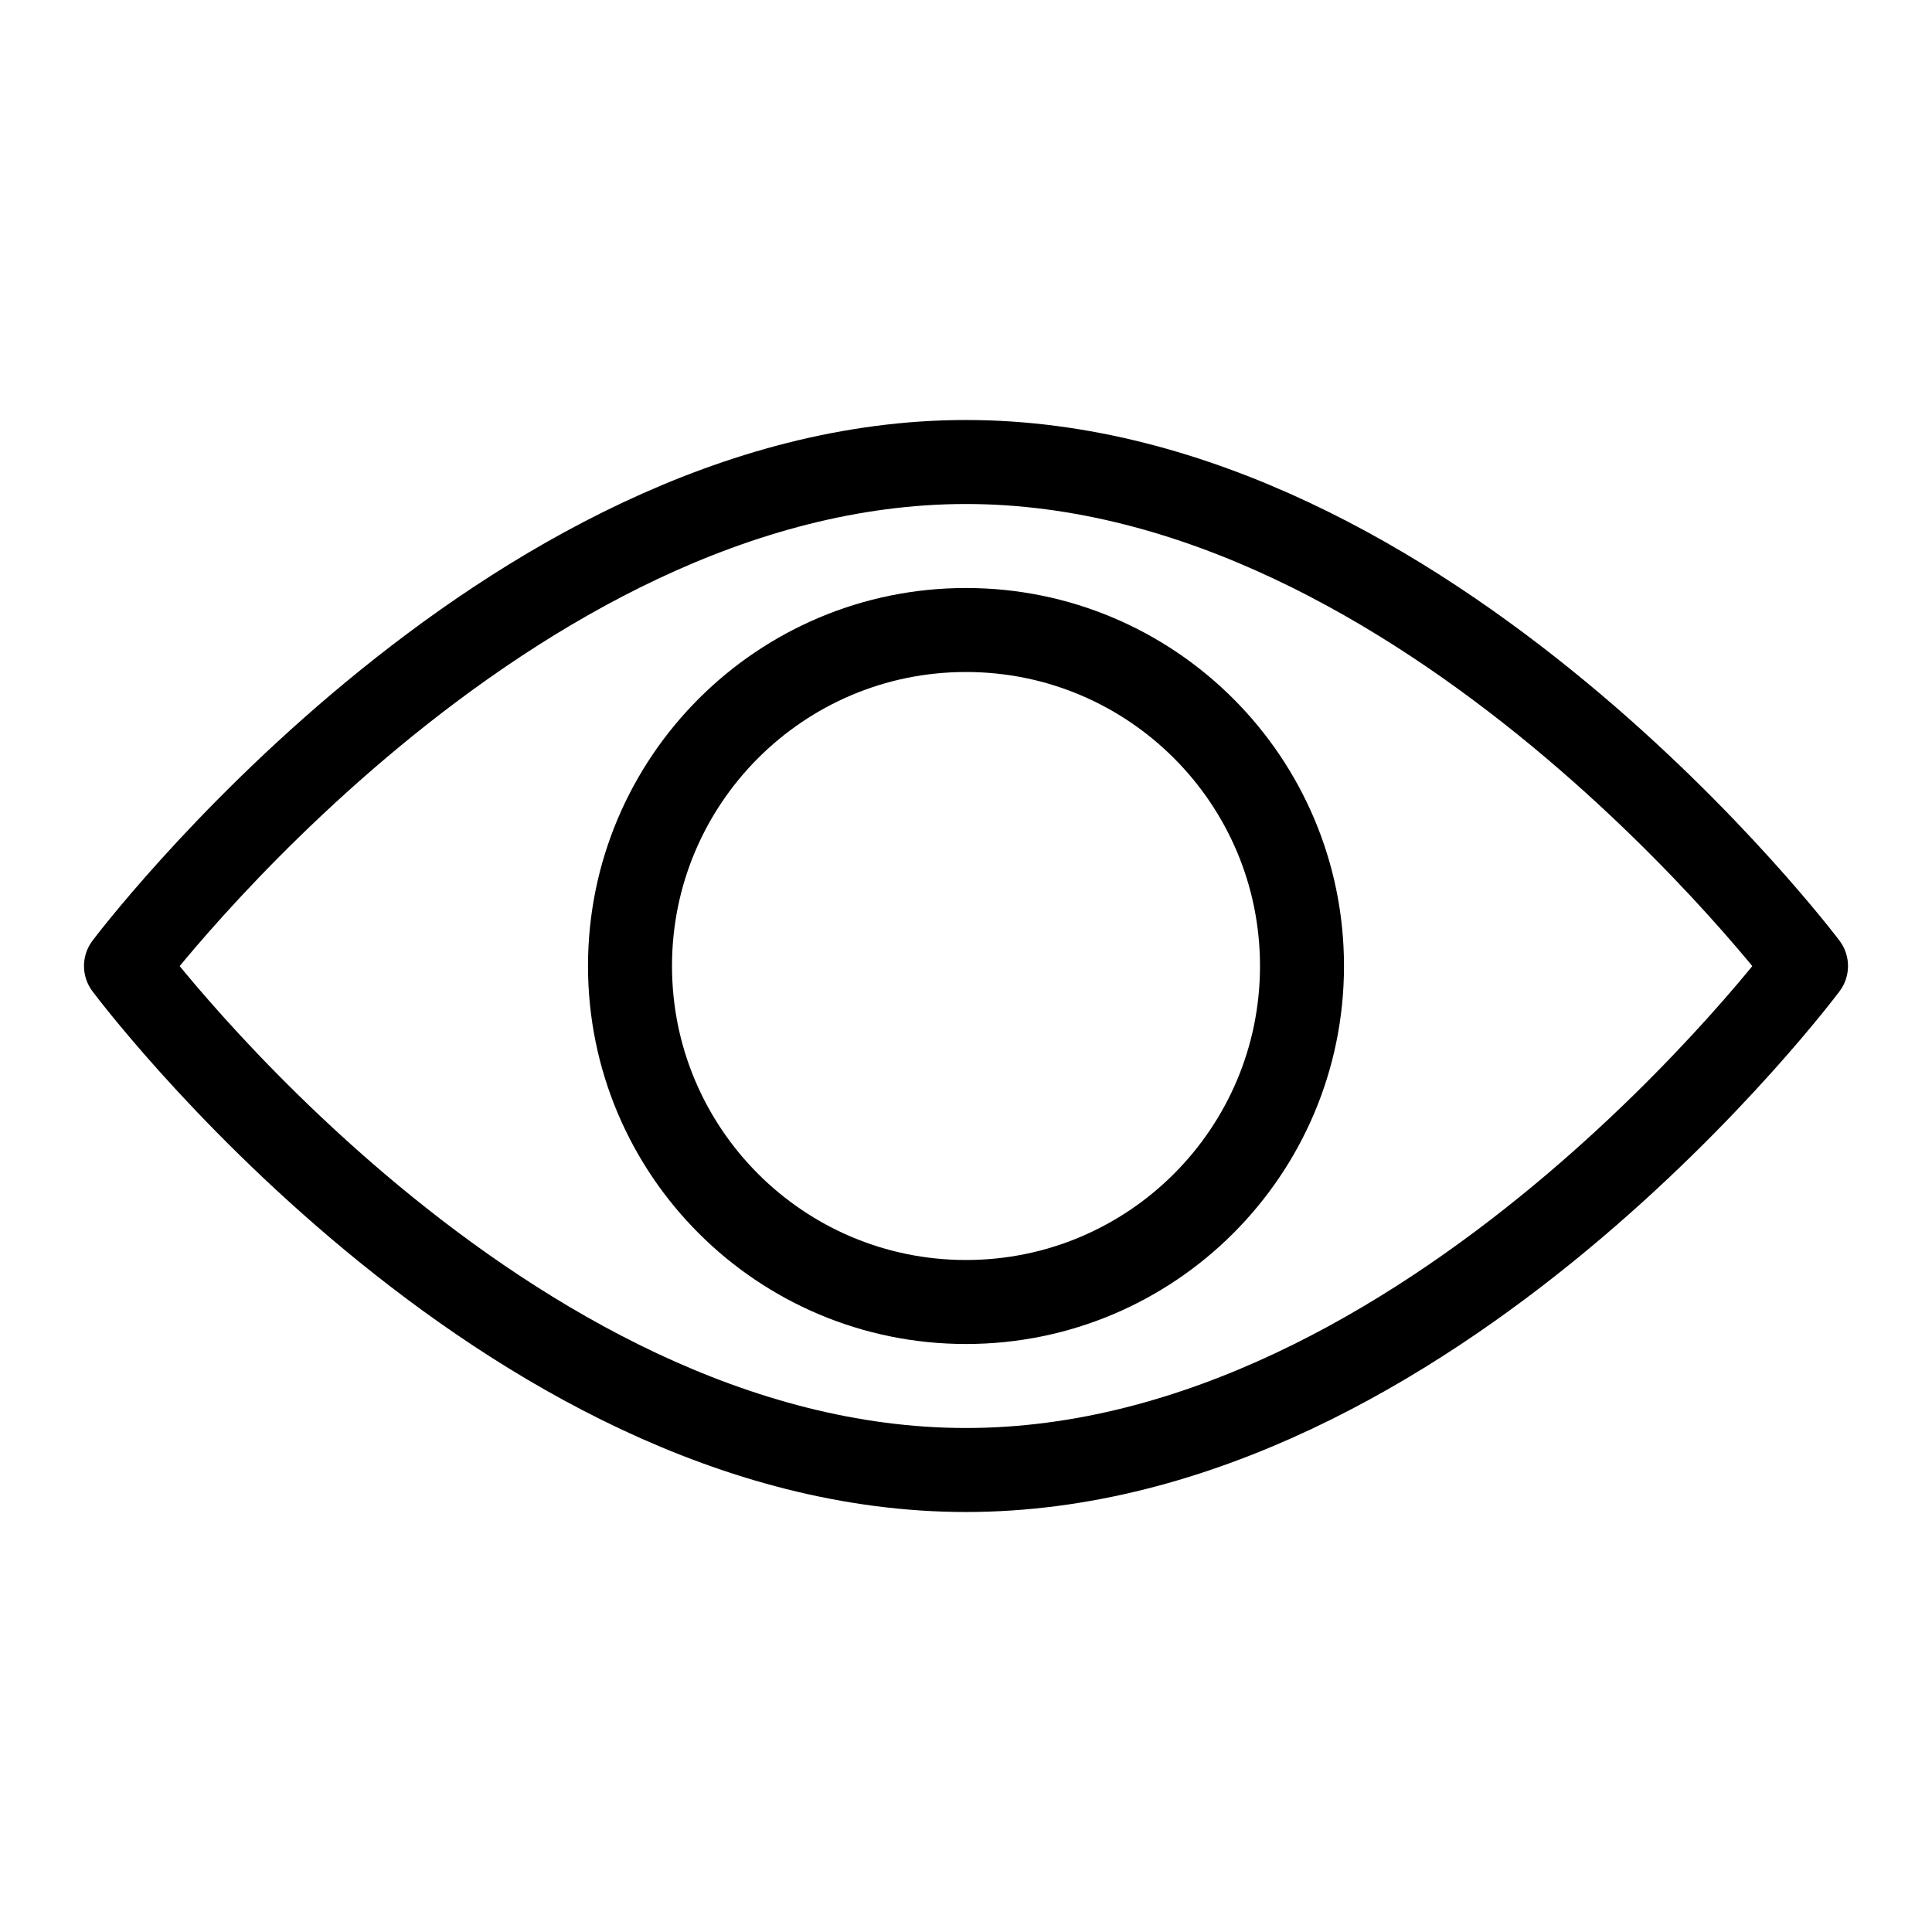
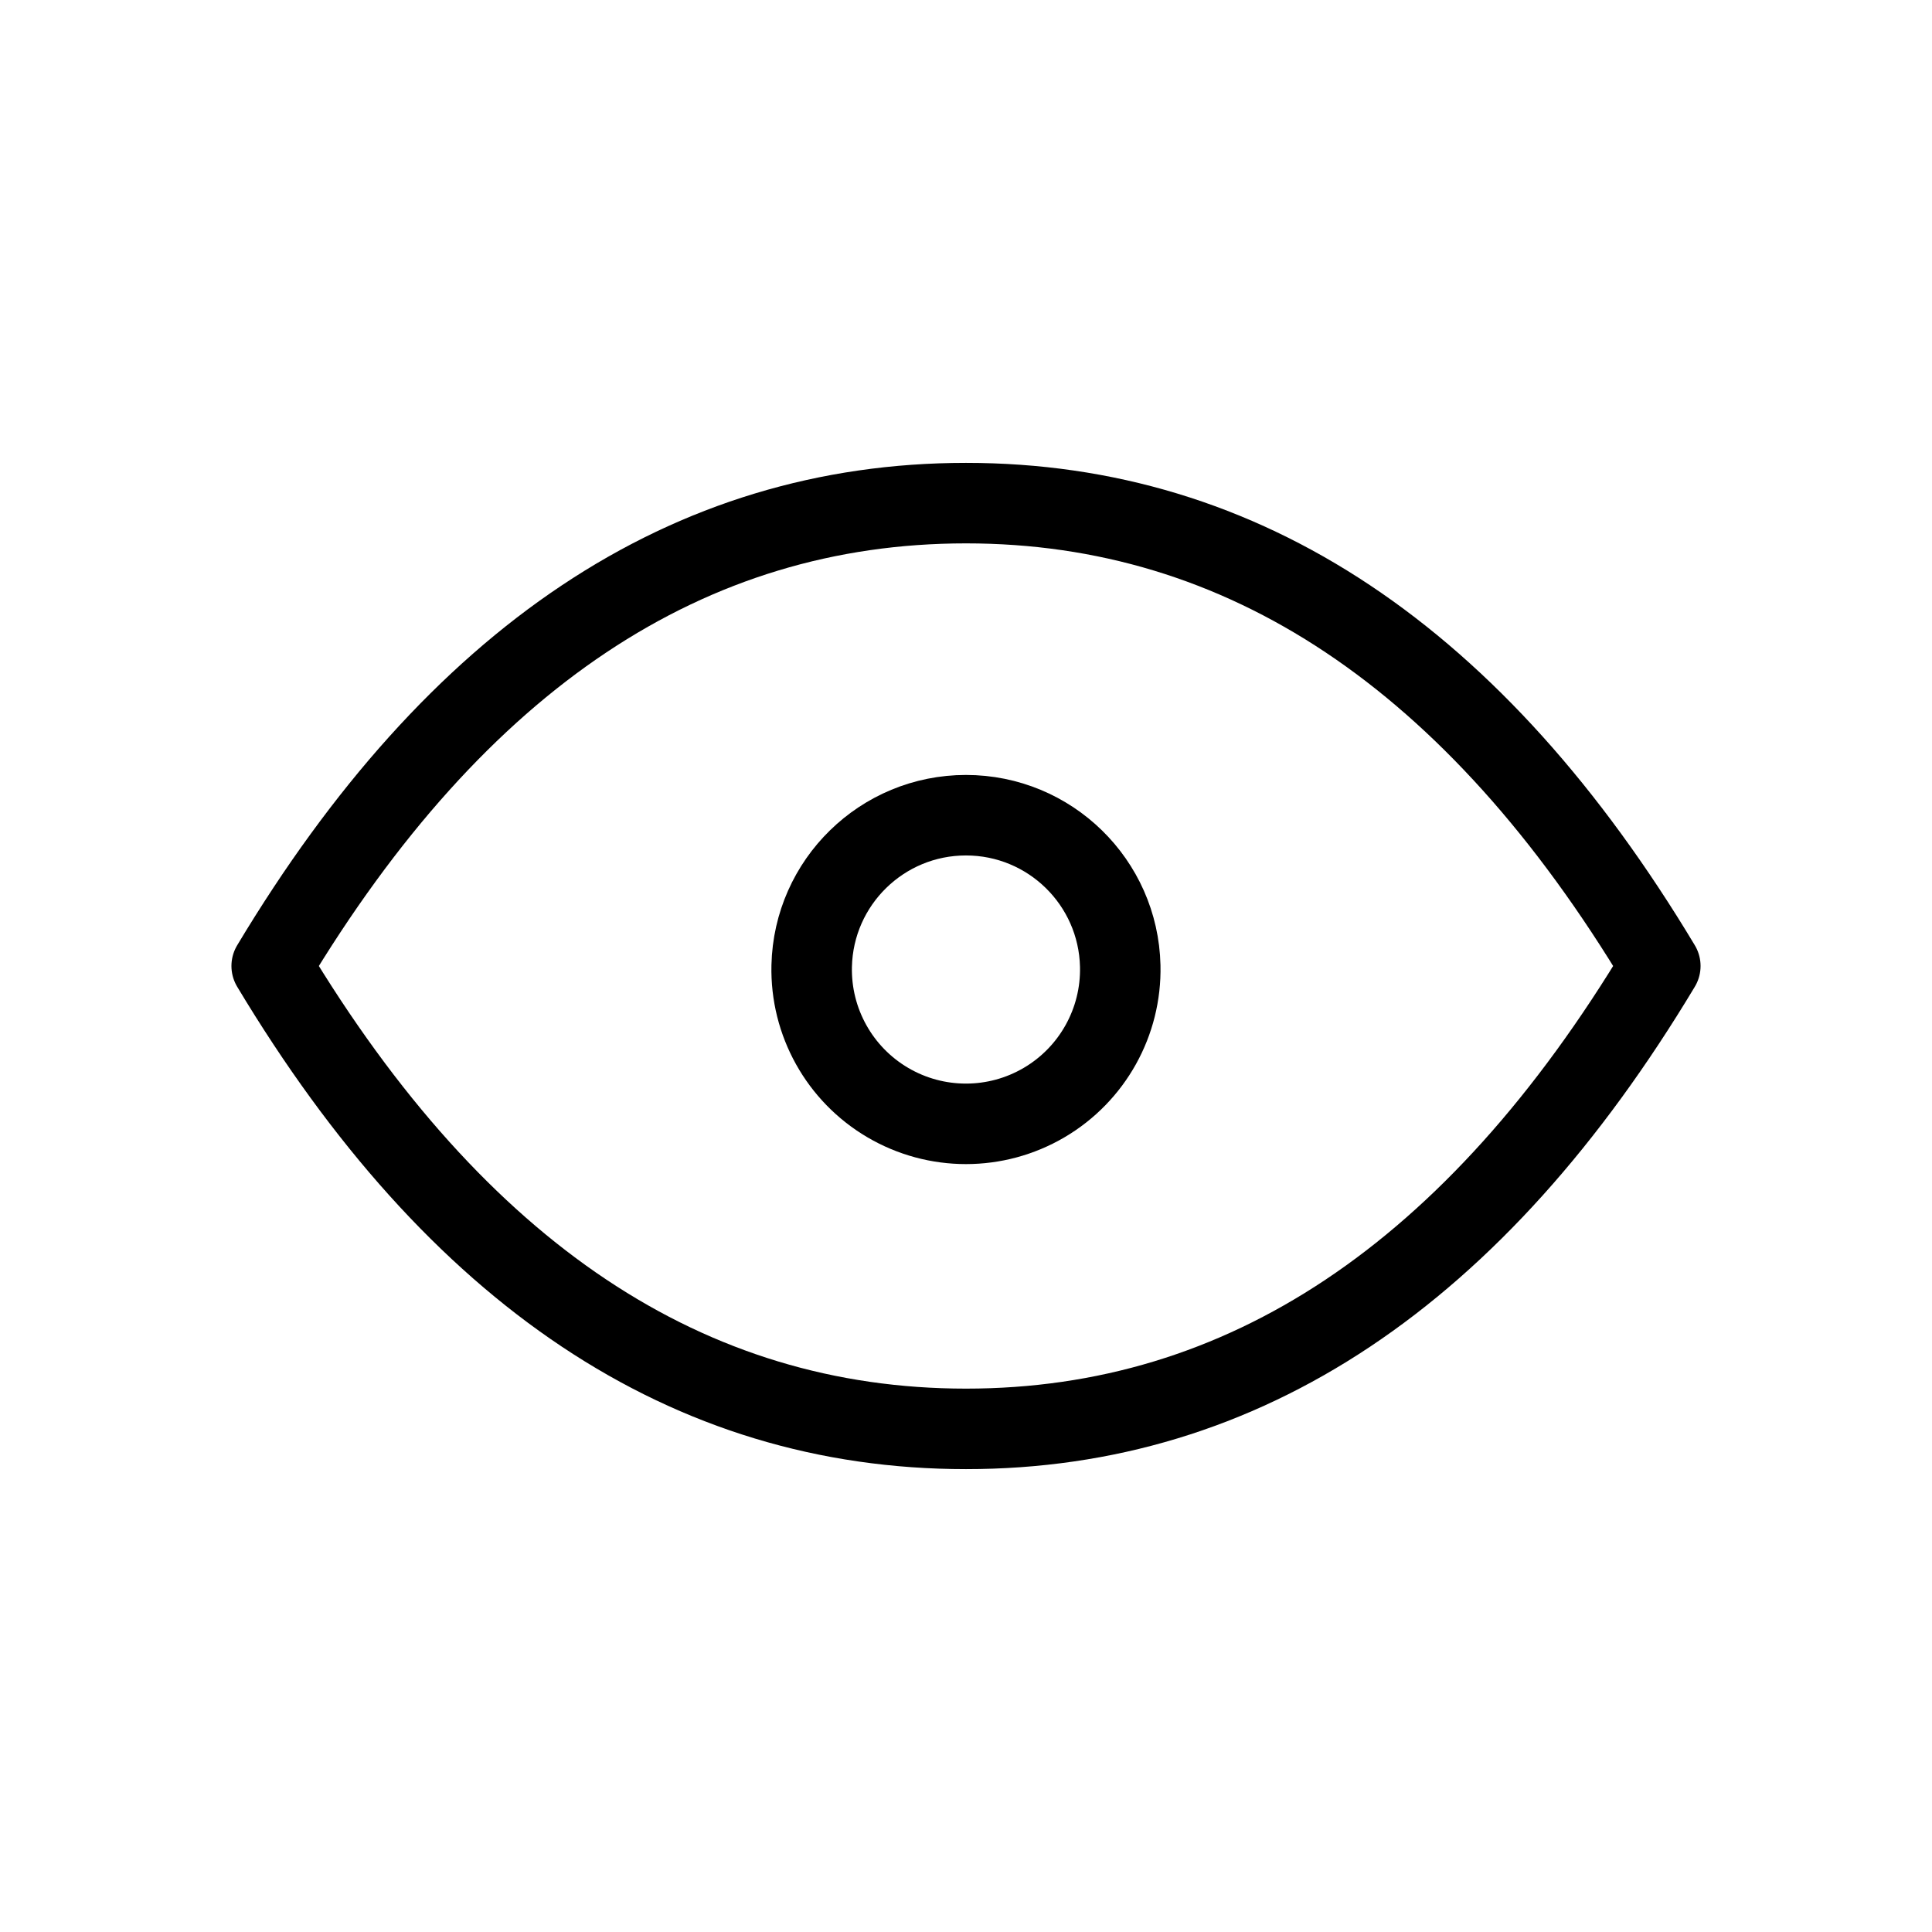
- <svg xmlns="http://www.w3.org/2000/svg" width="100%" height="100%" viewBox="-1 -1 23 23" version="1.1" xml:space="preserve" style="fill-rule:evenodd;clip-rule:evenodd;stroke-linecap:round;stroke-linejoin:round;">
-   <path d="M0.5,10.5c0,0 4.511,-6 10,-6c5.489,0 10,6 10,6c0,0 -4.473,6 -10,6c-5.527,0 -10,-6 -10,-6Z" style="fill:none;stroke:#000;stroke-width:1px;" />
-   <circle cx="10.5" cy="10.5" r="4" style="fill:none;stroke:#000;stroke-width:1px;" />
+ <svg xmlns="http://www.w3.org/2000/svg" viewBox="-0.5 -0.5 24 24" fill="none" stroke="#000000" stroke-linecap="round" stroke-linejoin="round" id="Eye--Streamline-Tabler" height="24" width="24">
+   <path d="M9.583 11.5a1.917 1.917 0 1 0 3.833 0 1.917 1.917 0 0 0 -3.833 0" stroke-width="1" />
+   <path d="M20.125 11.5c-2.3 3.833 -5.175 5.75 -8.625 5.75 -3.45 0 -6.325 -1.917 -8.625 -5.75 2.3 -3.833 5.175 -5.75 8.625 -5.75 3.45 0 6.325 1.917 8.625 5.75" stroke-width="1" />
</svg>
